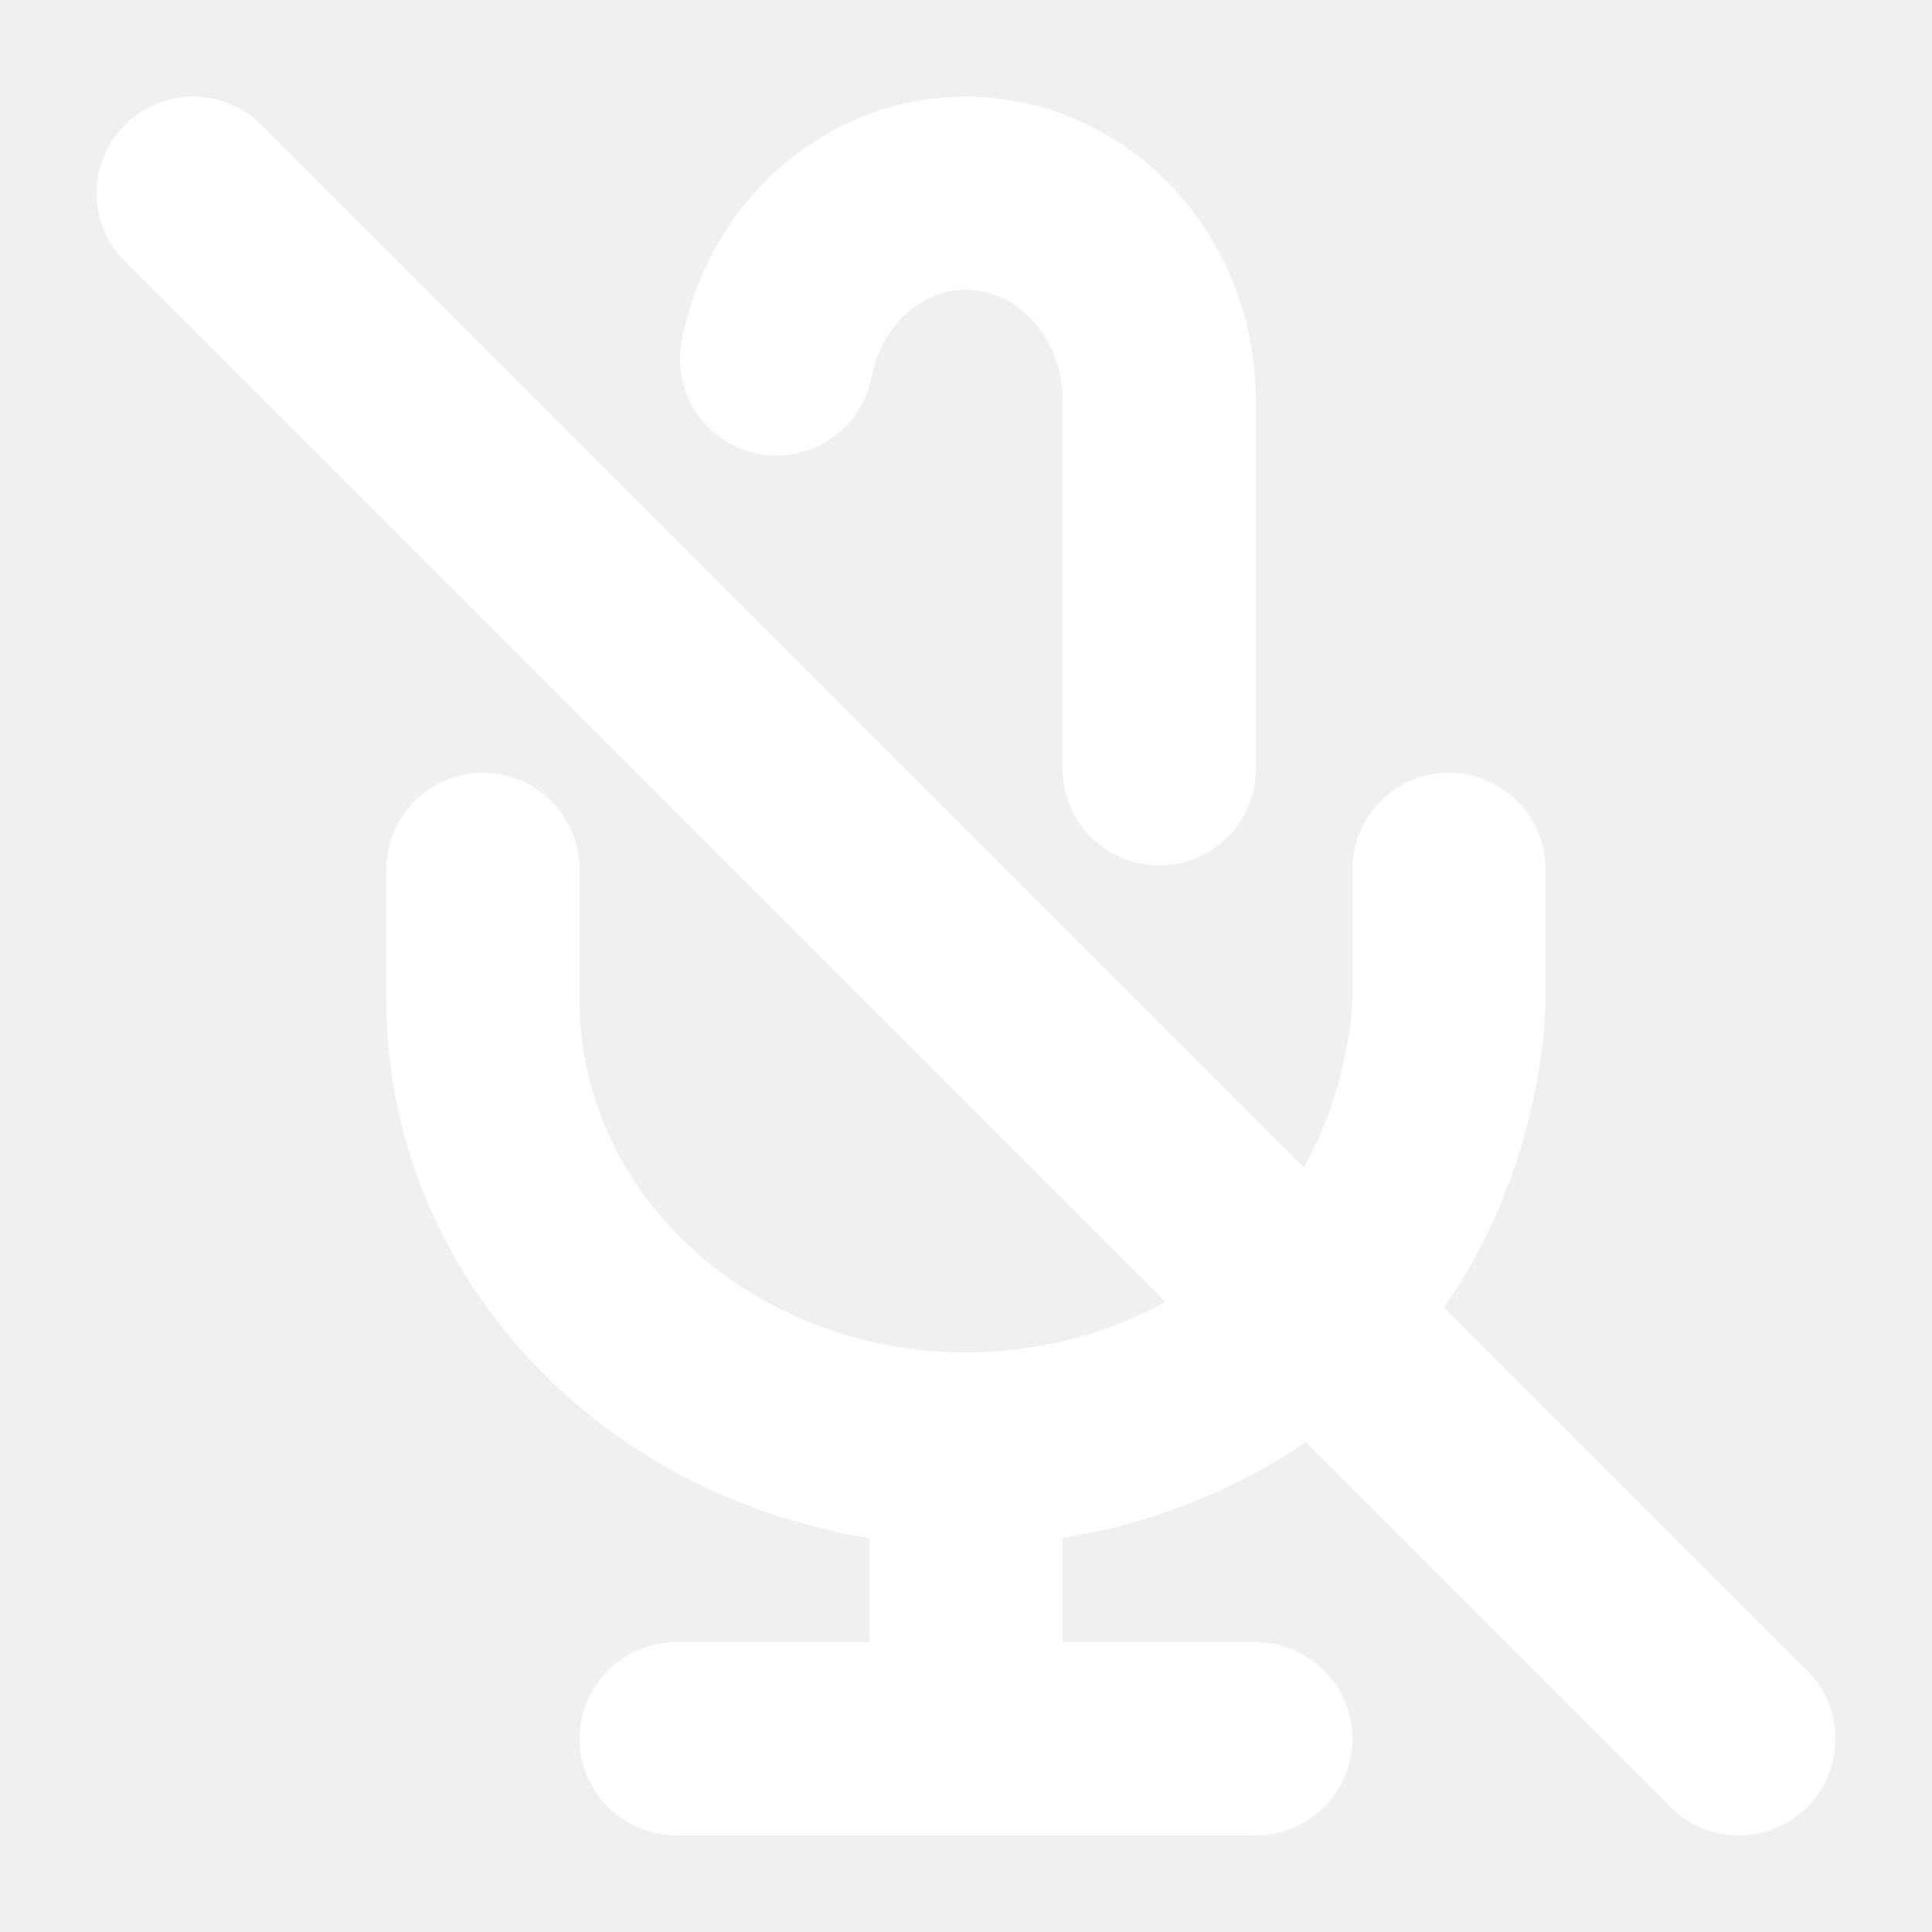
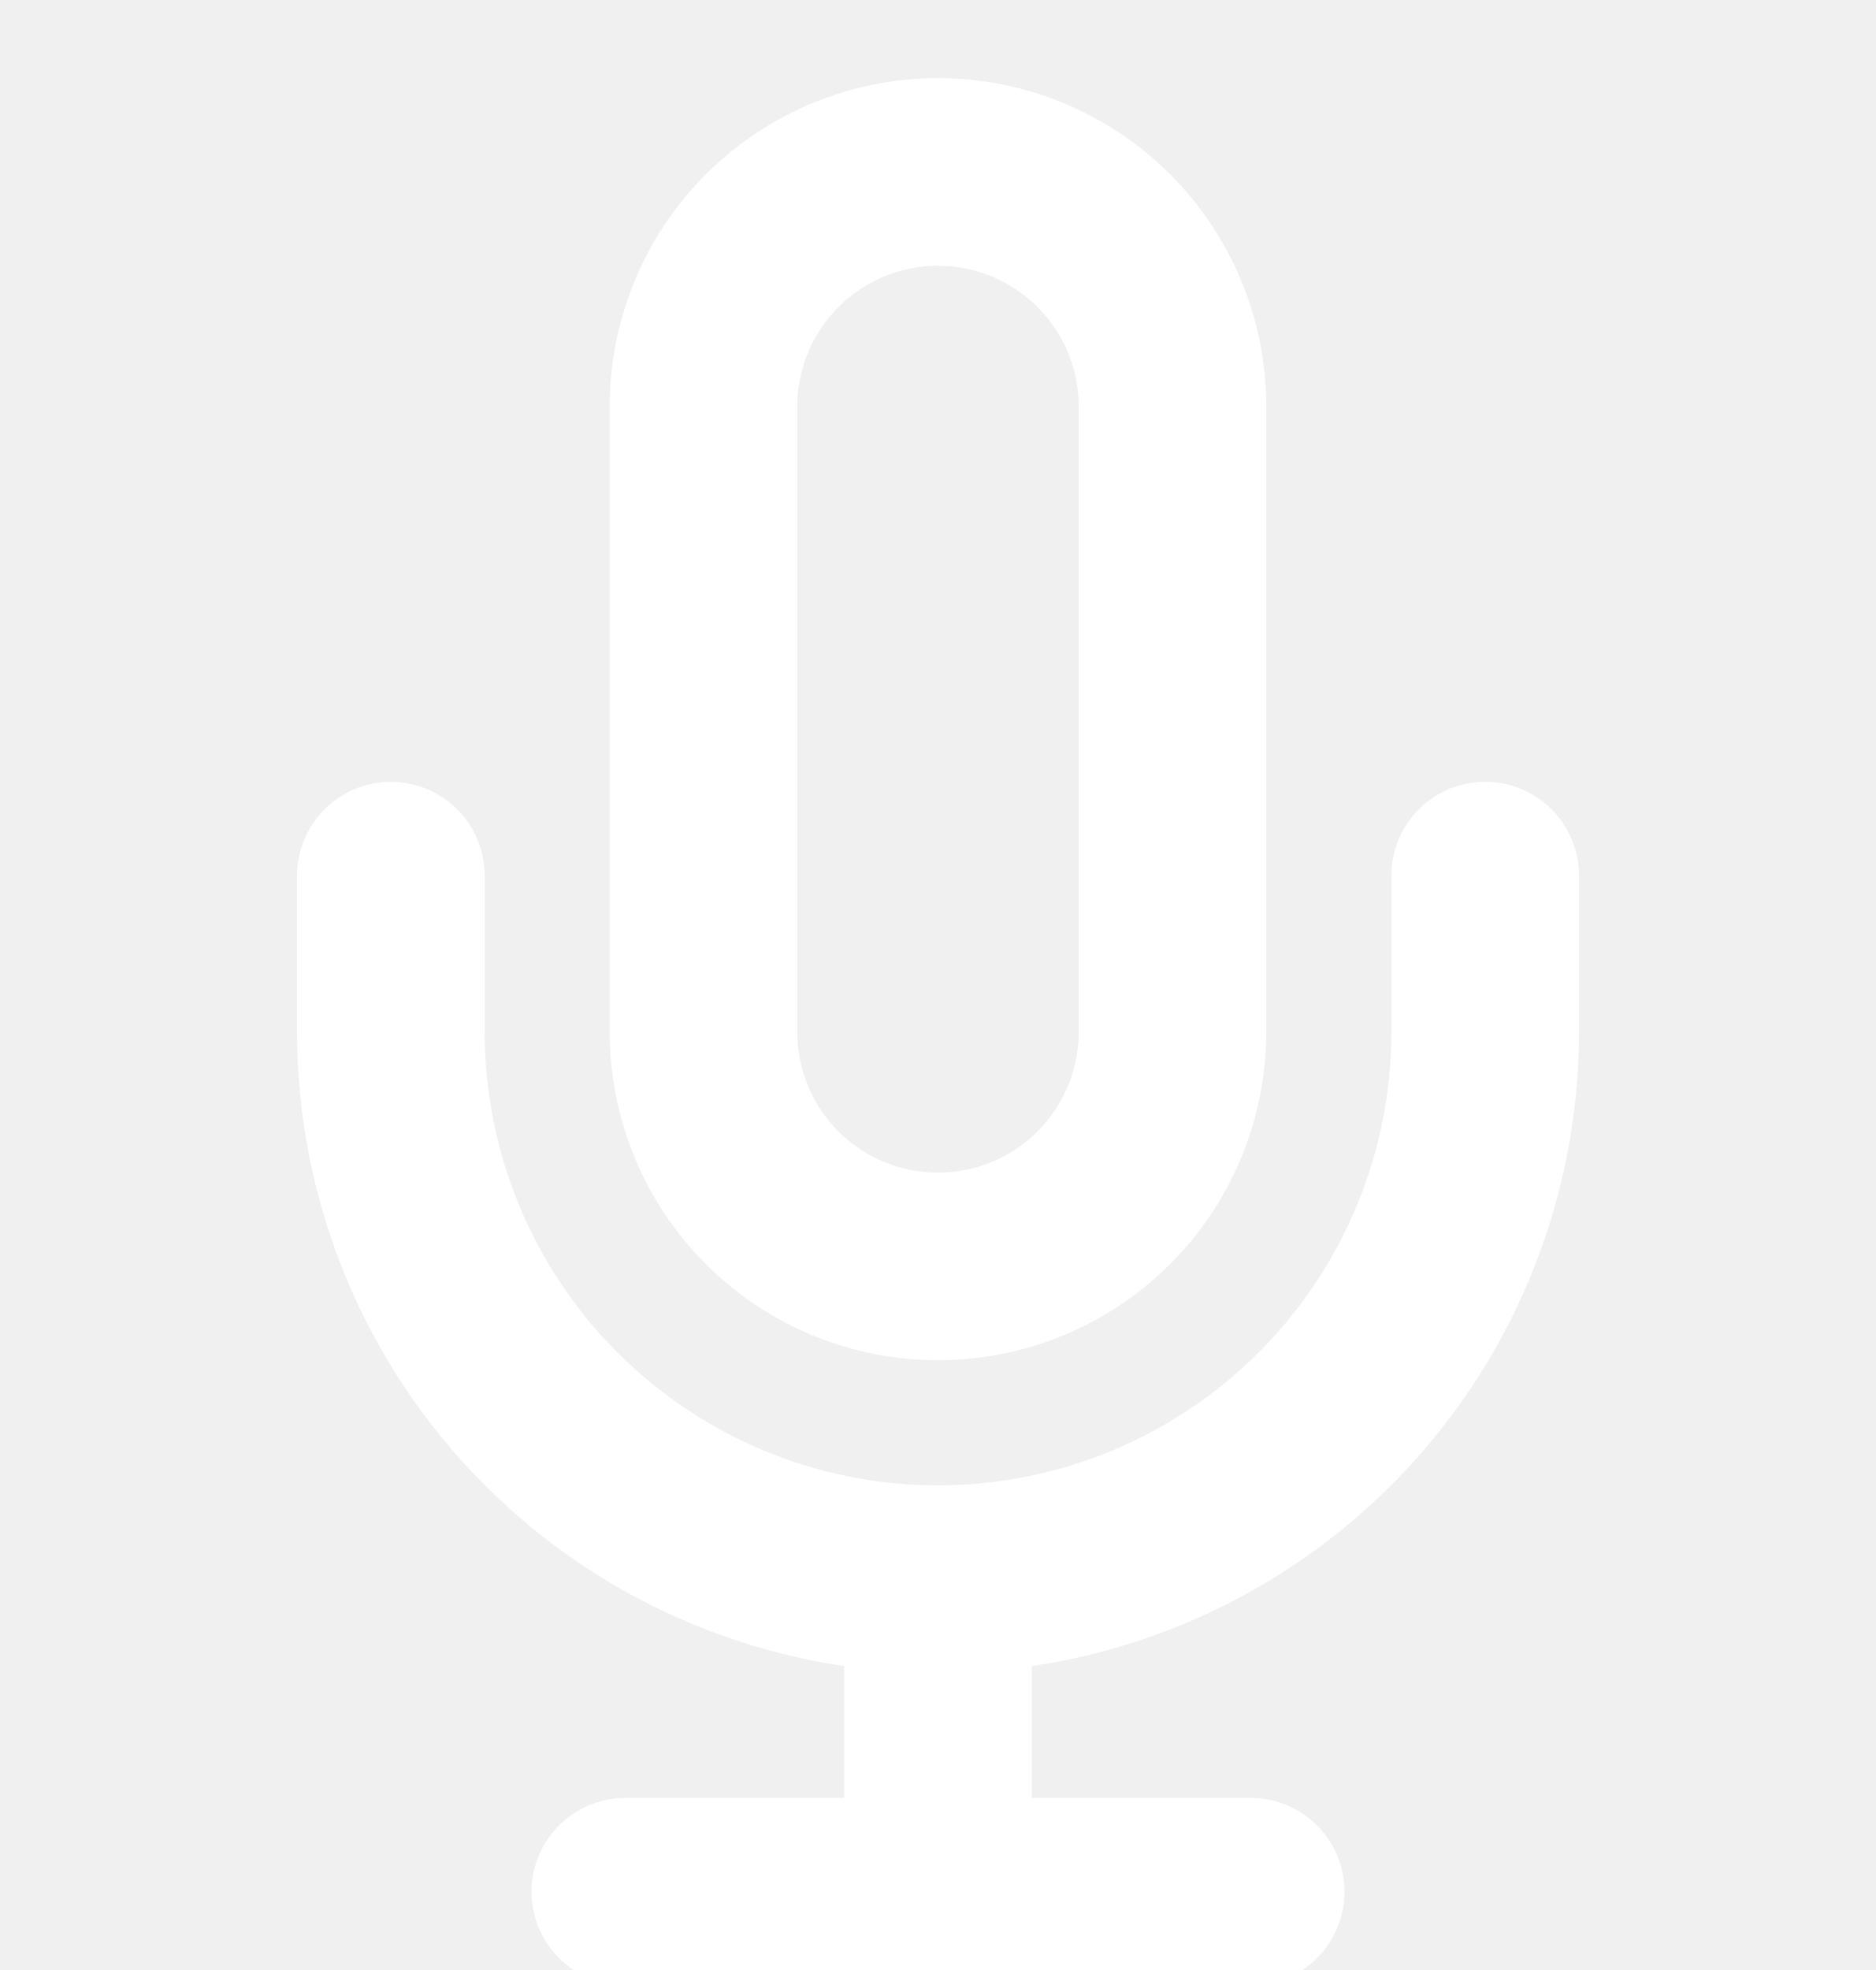
- <svg xmlns="http://www.w3.org/2000/svg" width="20" height="20" viewBox="0 0 20 20" fill="none">
-   <path d="M2 2L18 18" stroke="white" stroke-width="2" stroke-linecap="round" stroke-linejoin="round" />
-   <path d="M12 7.959V4.145C12.001 3.614 11.817 3.101 11.484 2.707C11.152 2.312 10.694 2.064 10.201 2.011C9.708 1.957 9.213 2.102 8.814 2.418C8.415 2.733 8.139 3.196 8.04 3.716" stroke="white" stroke-width="2" stroke-linecap="round" stroke-linejoin="round" />
-   <path d="M5 9V10.326C4.993 11.251 5.283 12.156 5.835 12.926C6.386 13.697 7.172 14.297 8.093 14.649C9.014 15.002 10.028 15.091 11.004 14.905C11.98 14.72 12.874 14.268 13.571 13.607C14.901 12.348 15 10.599 15 10.326V9" stroke="white" stroke-width="2" stroke-linecap="round" stroke-linejoin="round" />
-   <path d="M10 15V18" stroke="white" stroke-width="2" stroke-linecap="round" stroke-linejoin="round" />
-   <path d="M7 18H13" stroke="white" stroke-width="2" stroke-linecap="round" stroke-linejoin="round" />
+ <svg xmlns="http://www.w3.org/2000/svg" width="20" height="21" viewBox="0 0 20 21" fill="none">
+   <g clip-path="url(#clip0)">
+     <path d="M10 1.833C9.337 1.833 8.701 2.097 8.232 2.566C7.763 3.035 7.5 3.67 7.5 4.333V11C7.5 11.663 7.763 12.299 8.232 12.768C8.701 13.237 9.337 13.5 10 13.5C10.663 13.5 11.299 13.237 11.768 12.768C12.237 12.299 12.5 11.663 12.5 11V4.333C12.5 3.67 12.237 3.035 11.768 2.566C11.299 2.097 10.663 1.833 10 1.833Z" stroke="white" stroke-width="2" stroke-linecap="round" stroke-linejoin="round" />
+     <path d="M15.834 9.334V11C15.834 12.547 15.219 14.031 14.125 15.125C13.031 16.219 11.547 16.834 10 16.834C8.453 16.834 6.969 16.219 5.876 15.125C4.782 14.031 4.167 12.547 4.167 11V9.334" stroke="white" stroke-width="2" stroke-linecap="round" stroke-linejoin="round" />
+     <path d="M10 16.834V20.167" stroke="white" stroke-width="2" stroke-linecap="round" stroke-linejoin="round" />
+     <path d="M6.667 20.166H13.334" stroke="white" stroke-width="2" stroke-linecap="round" stroke-linejoin="round" />
+   </g>
+   <defs>
+     <clipPath id="clip0">
+       <rect width="20" height="21" fill="white" />
+     </clipPath>
+   </defs>
</svg>
